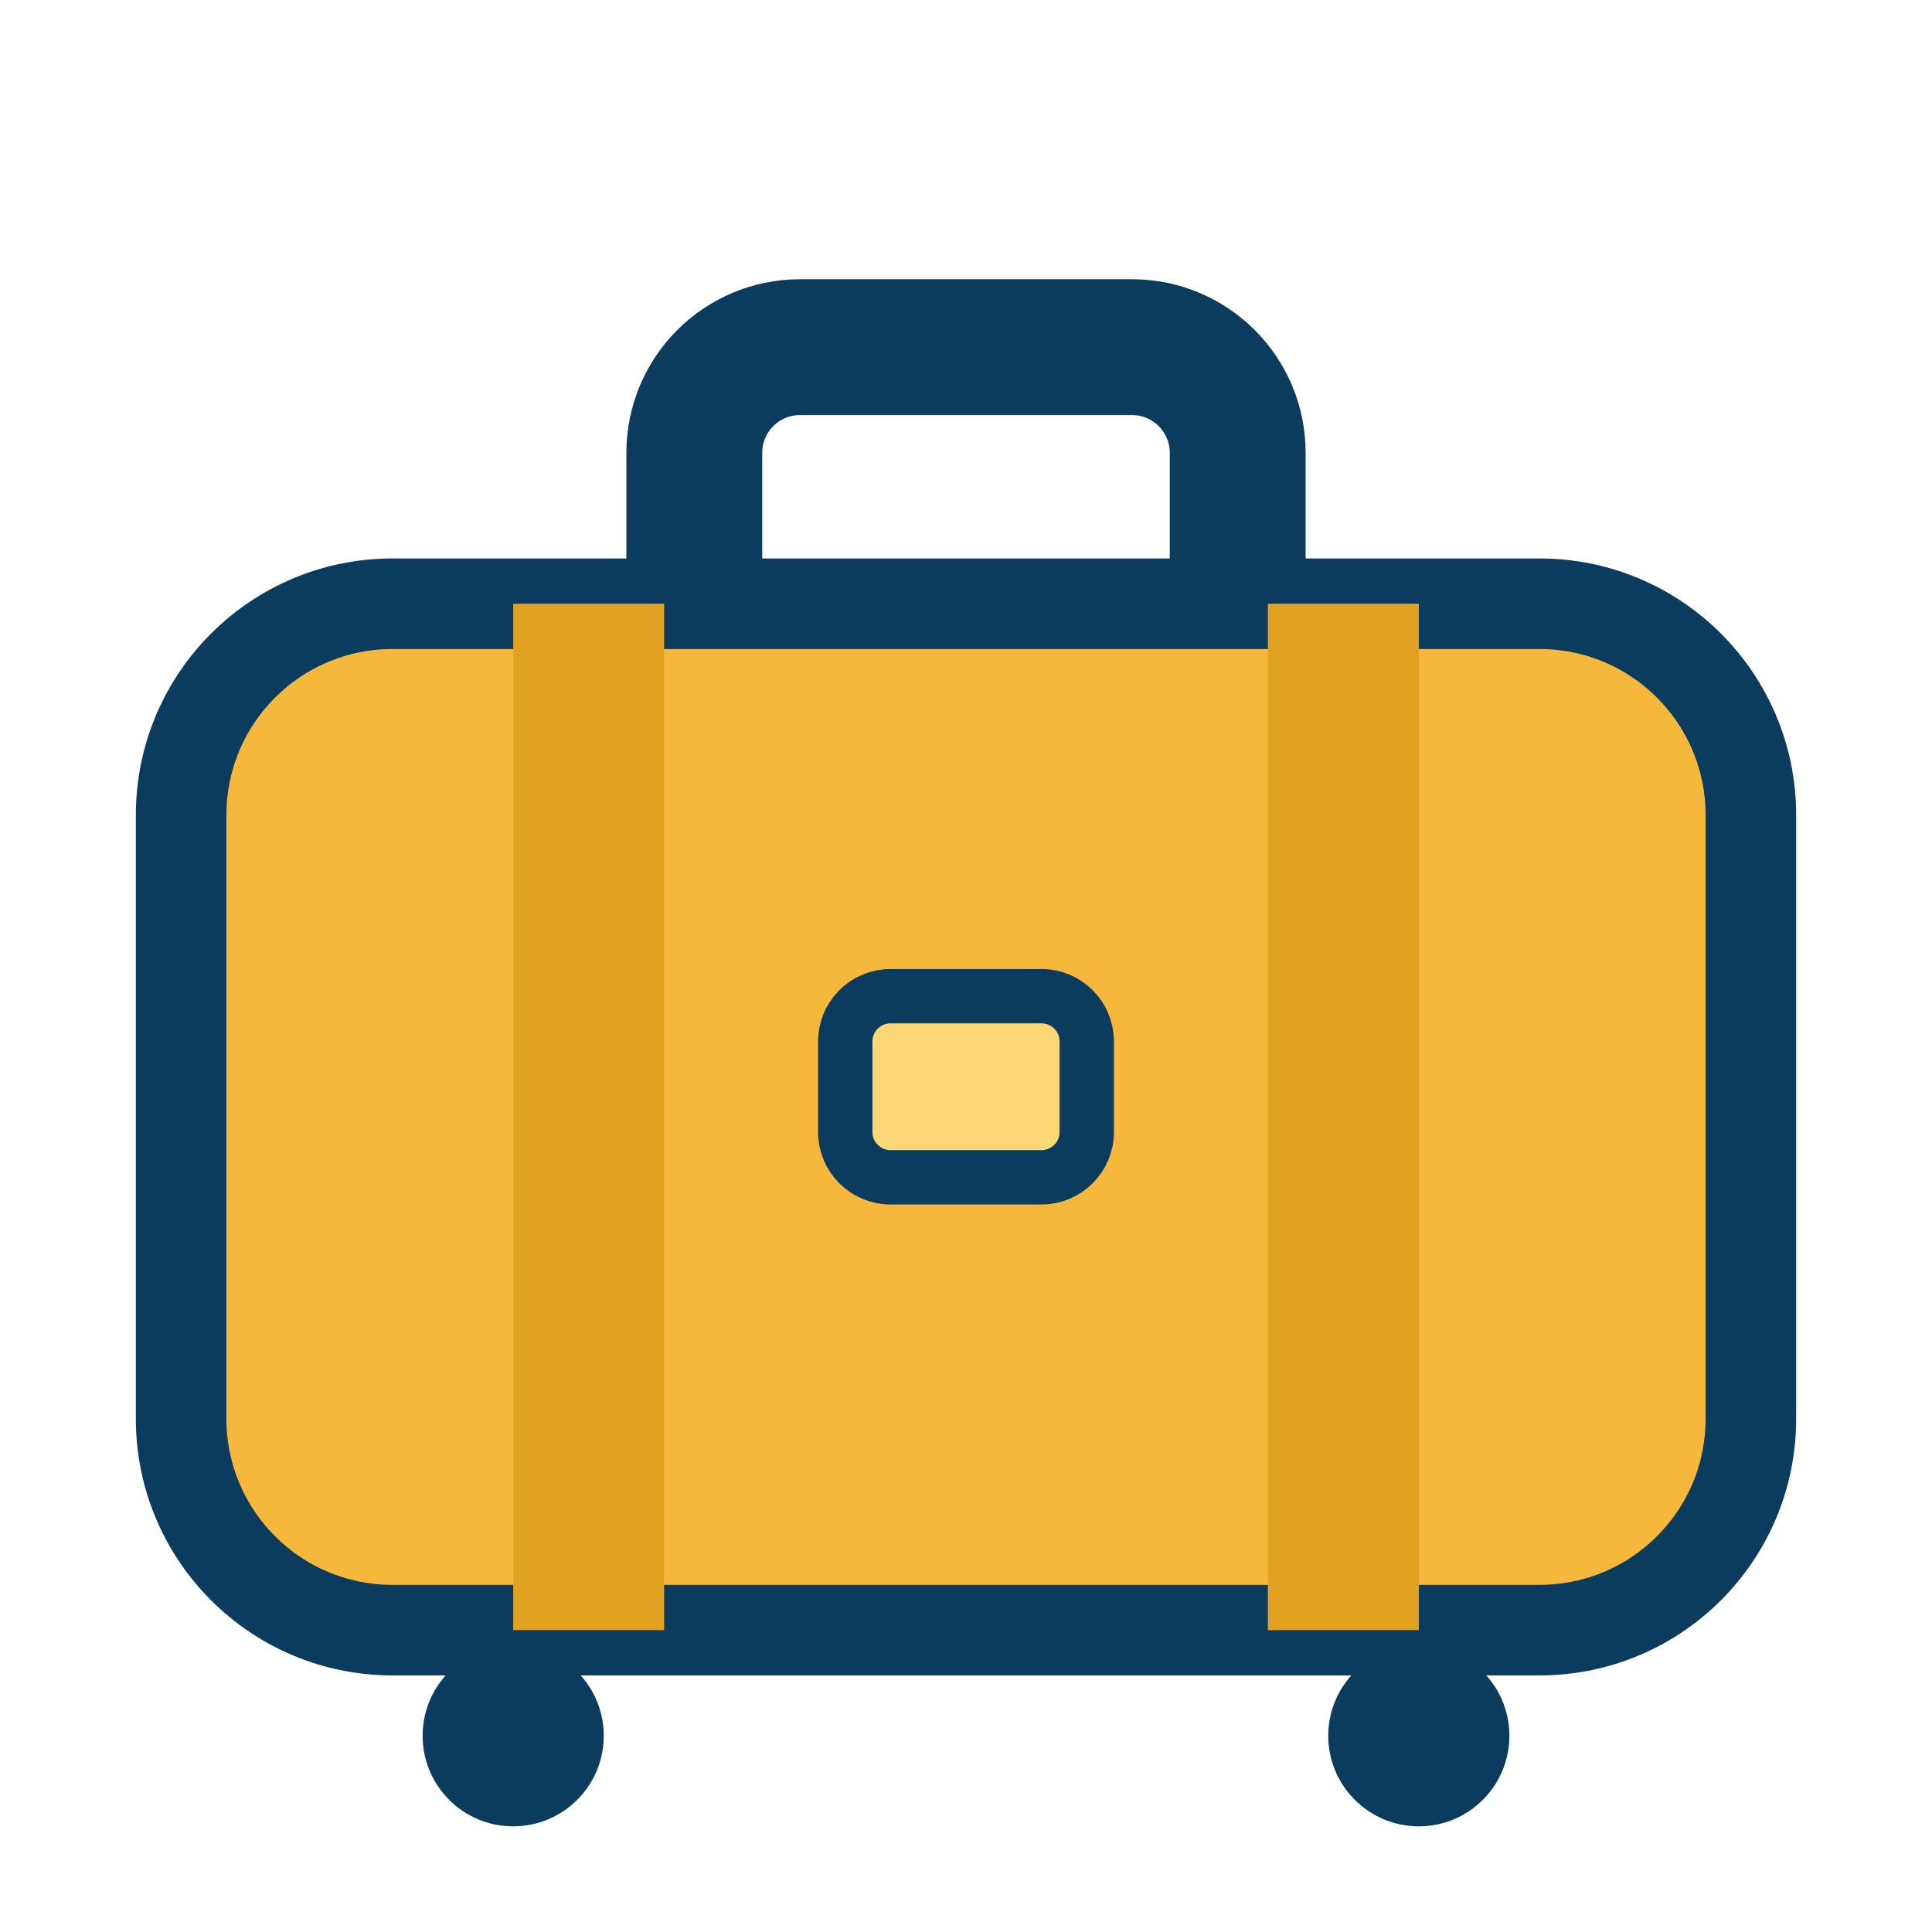
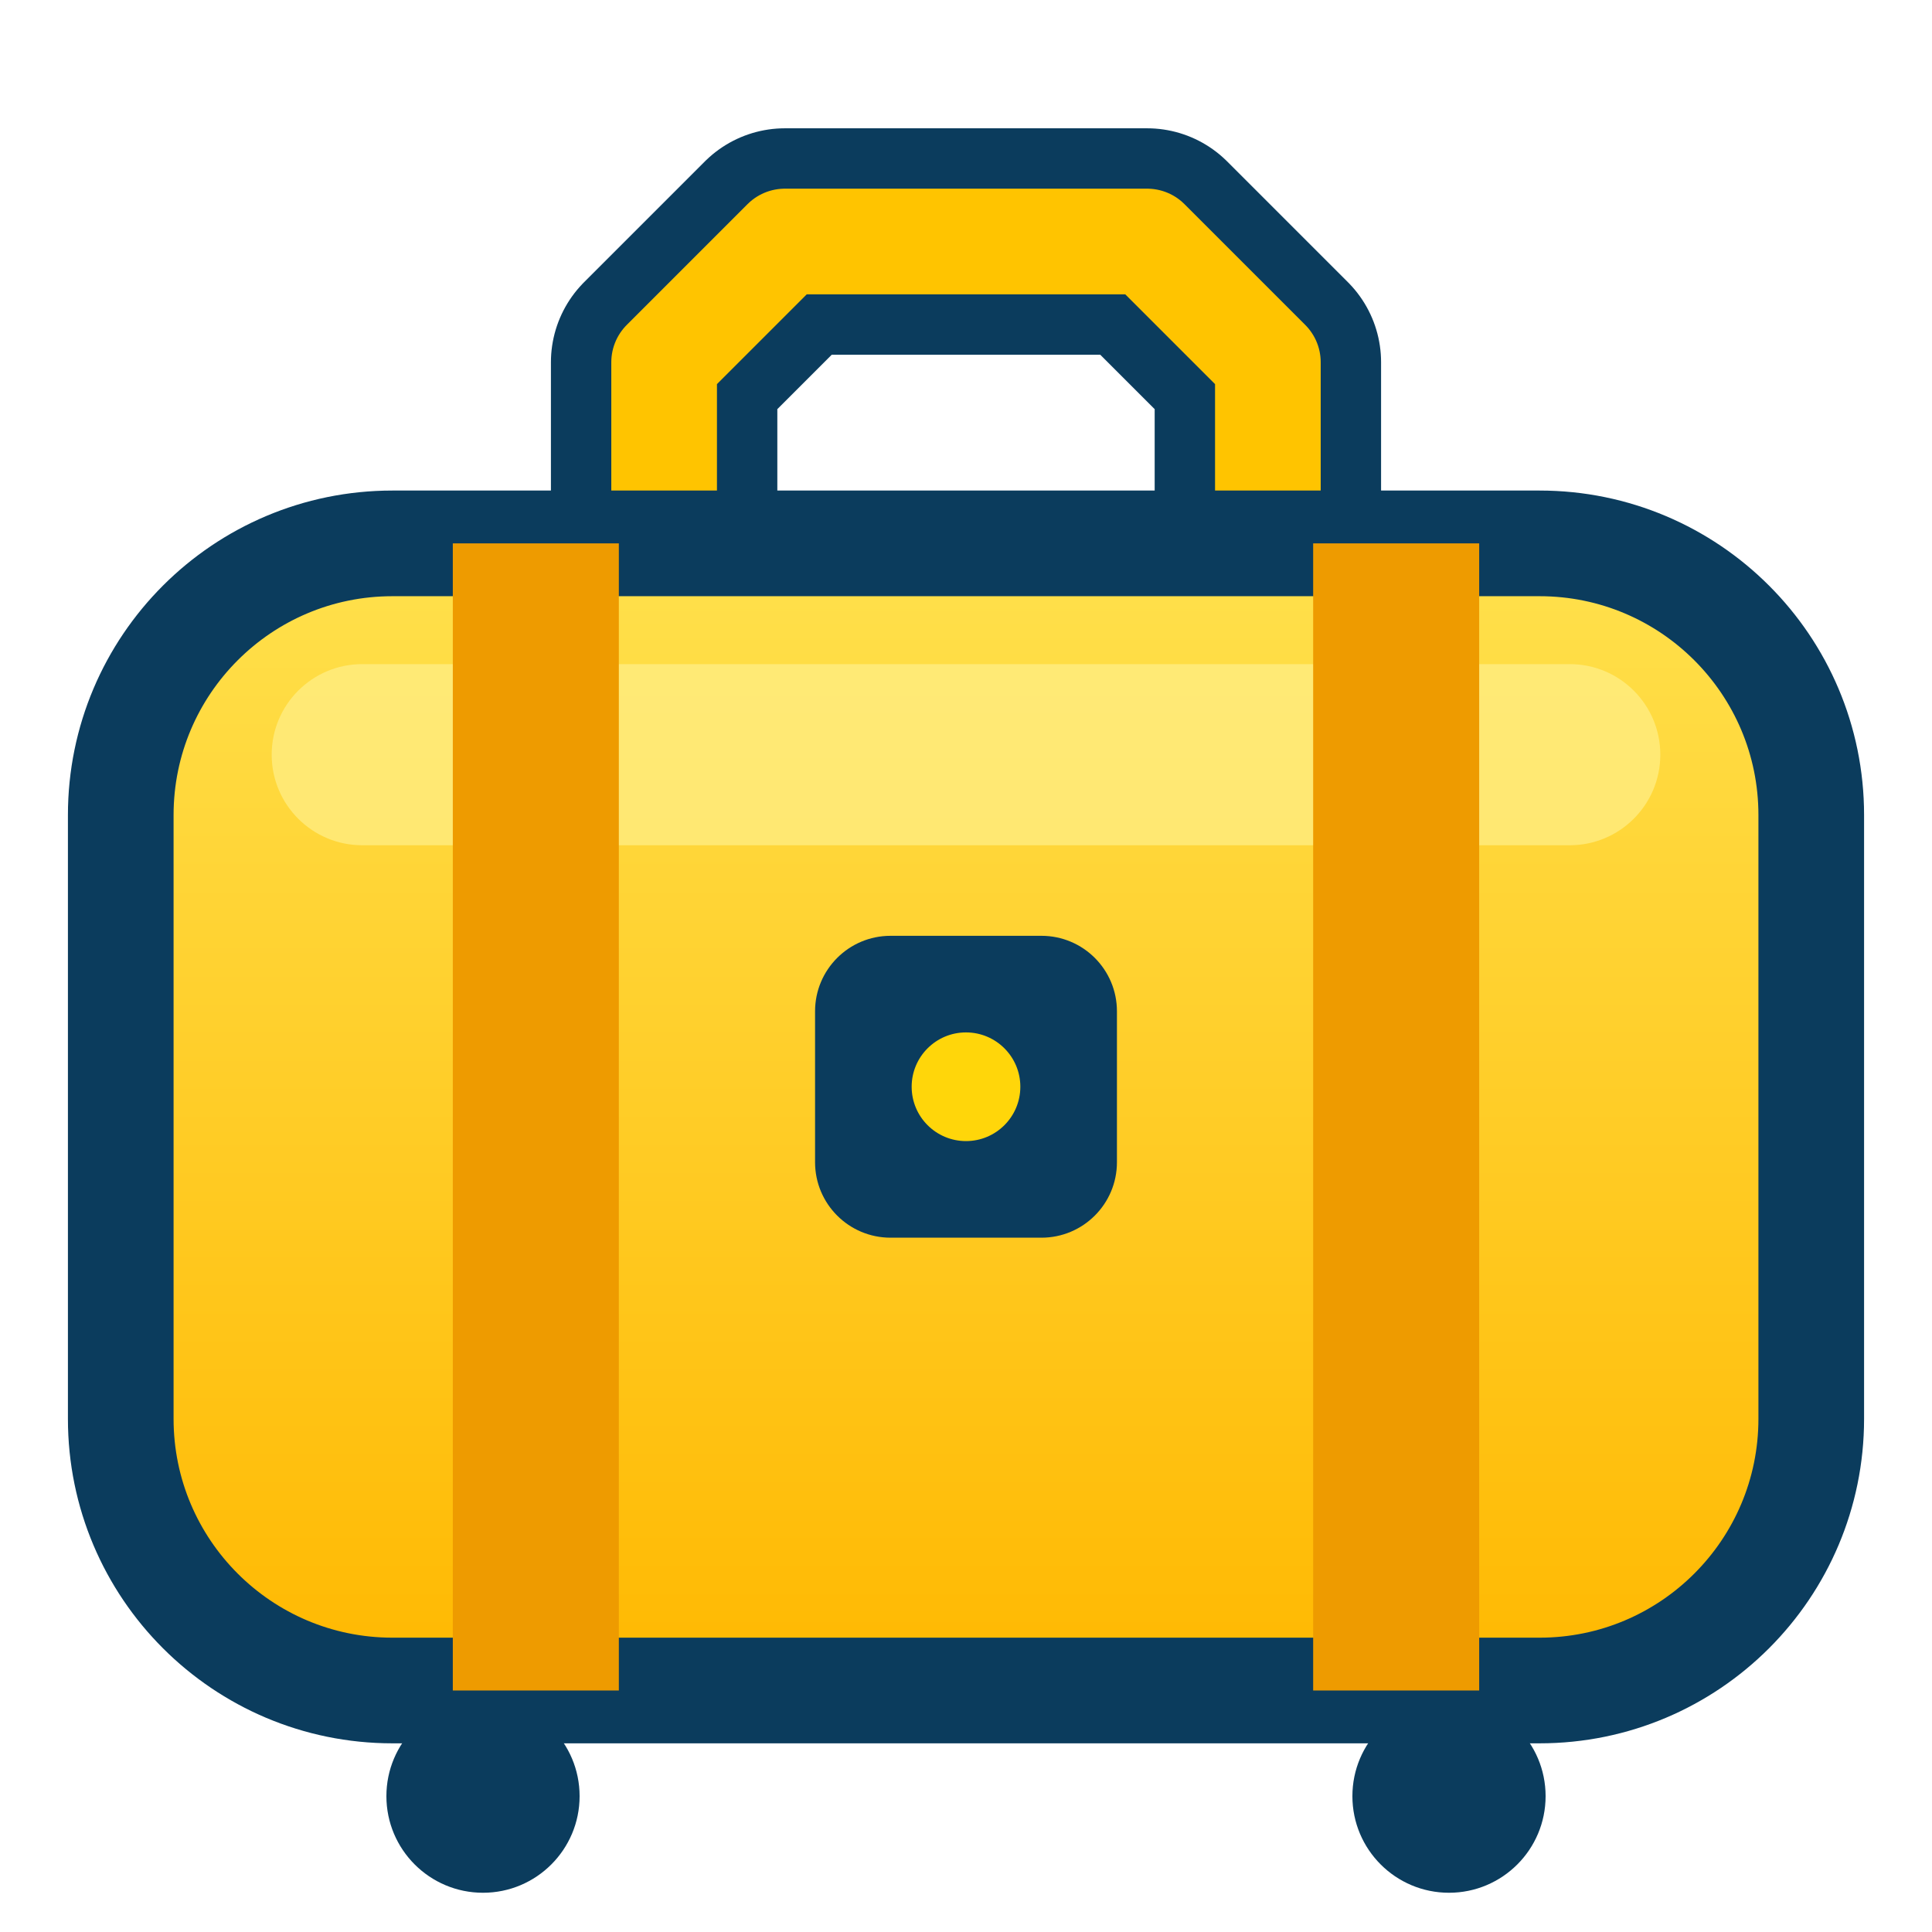
<svg xmlns="http://www.w3.org/2000/svg" viewBox="0 0 64 64" width="64" height="64">
-   <path d="M23 21v-6a3.5 3.5 0 0 1 3.5-3.5h11A3.5 3.5 0 0 1 41 15v6" fill="none" stroke="#0B3C5D" stroke-width="4.5" stroke-linecap="round" stroke-linejoin="round" />
-   <rect x="6" y="20" width="52" height="34" rx="7" fill="#F5B83D" stroke="#0B3C5D" stroke-width="3" />
-   <rect x="17" y="20" width="5" height="34" fill="#E0A220" />
-   <rect x="42" y="20" width="5" height="34" fill="#E0A220" />
-   <rect x="28" y="33" width="8" height="6" rx="1.5" fill="#FBD775" stroke="#0B3C5D" stroke-width="1.8" />
-   <circle cx="17" cy="57.5" r="3" fill="#0B3C5D" />
-   <circle cx="47" cy="57.5" r="3" fill="#0B3C5D" />
+   <defs>
+     <linearGradient id="body" x1="0" y1="0" x2="0" y2="1">
+       <stop offset="0" stop-color="#FFE14D" />
+       <stop offset="1" stop-color="#FFB800" />
+     </linearGradient>
+   </defs>
+   <path d="M22 19V12l4-4h12l4 4v7" fill="none" stroke="#0B3C5D" stroke-width="7.5" stroke-linecap="round" stroke-linejoin="round" />
+   <path d="M22 19V12l4-4h12l4 4v7" fill="none" stroke="#FFC400" stroke-width="3.5" stroke-linecap="round" stroke-linejoin="round" />
+   <rect x="4" y="18" width="56" height="38" rx="9" fill="url(#body)" stroke="#0B3C5D" stroke-width="3.5" />
+   <rect x="9" y="22" width="46" height="6" rx="3" fill="#FFF08A" opacity=".7" />
+   <rect x="15" y="18" width="5.5" height="38" fill="#EE9B00" />
+   <rect x="43.5" y="18" width="5.5" height="38" fill="#EE9B00" />
+   <rect x="27" y="31" width="10" height="10" rx="2.5" fill="#0B3C5D" />
+   <circle cx="32" cy="36" r="1.8" fill="#FFD60A" />
+   <circle cx="16" cy="59.5" r="3.2" fill="#0B3C5D" />
+   <circle cx="48" cy="59.5" r="3.2" fill="#0B3C5D" />
</svg>
